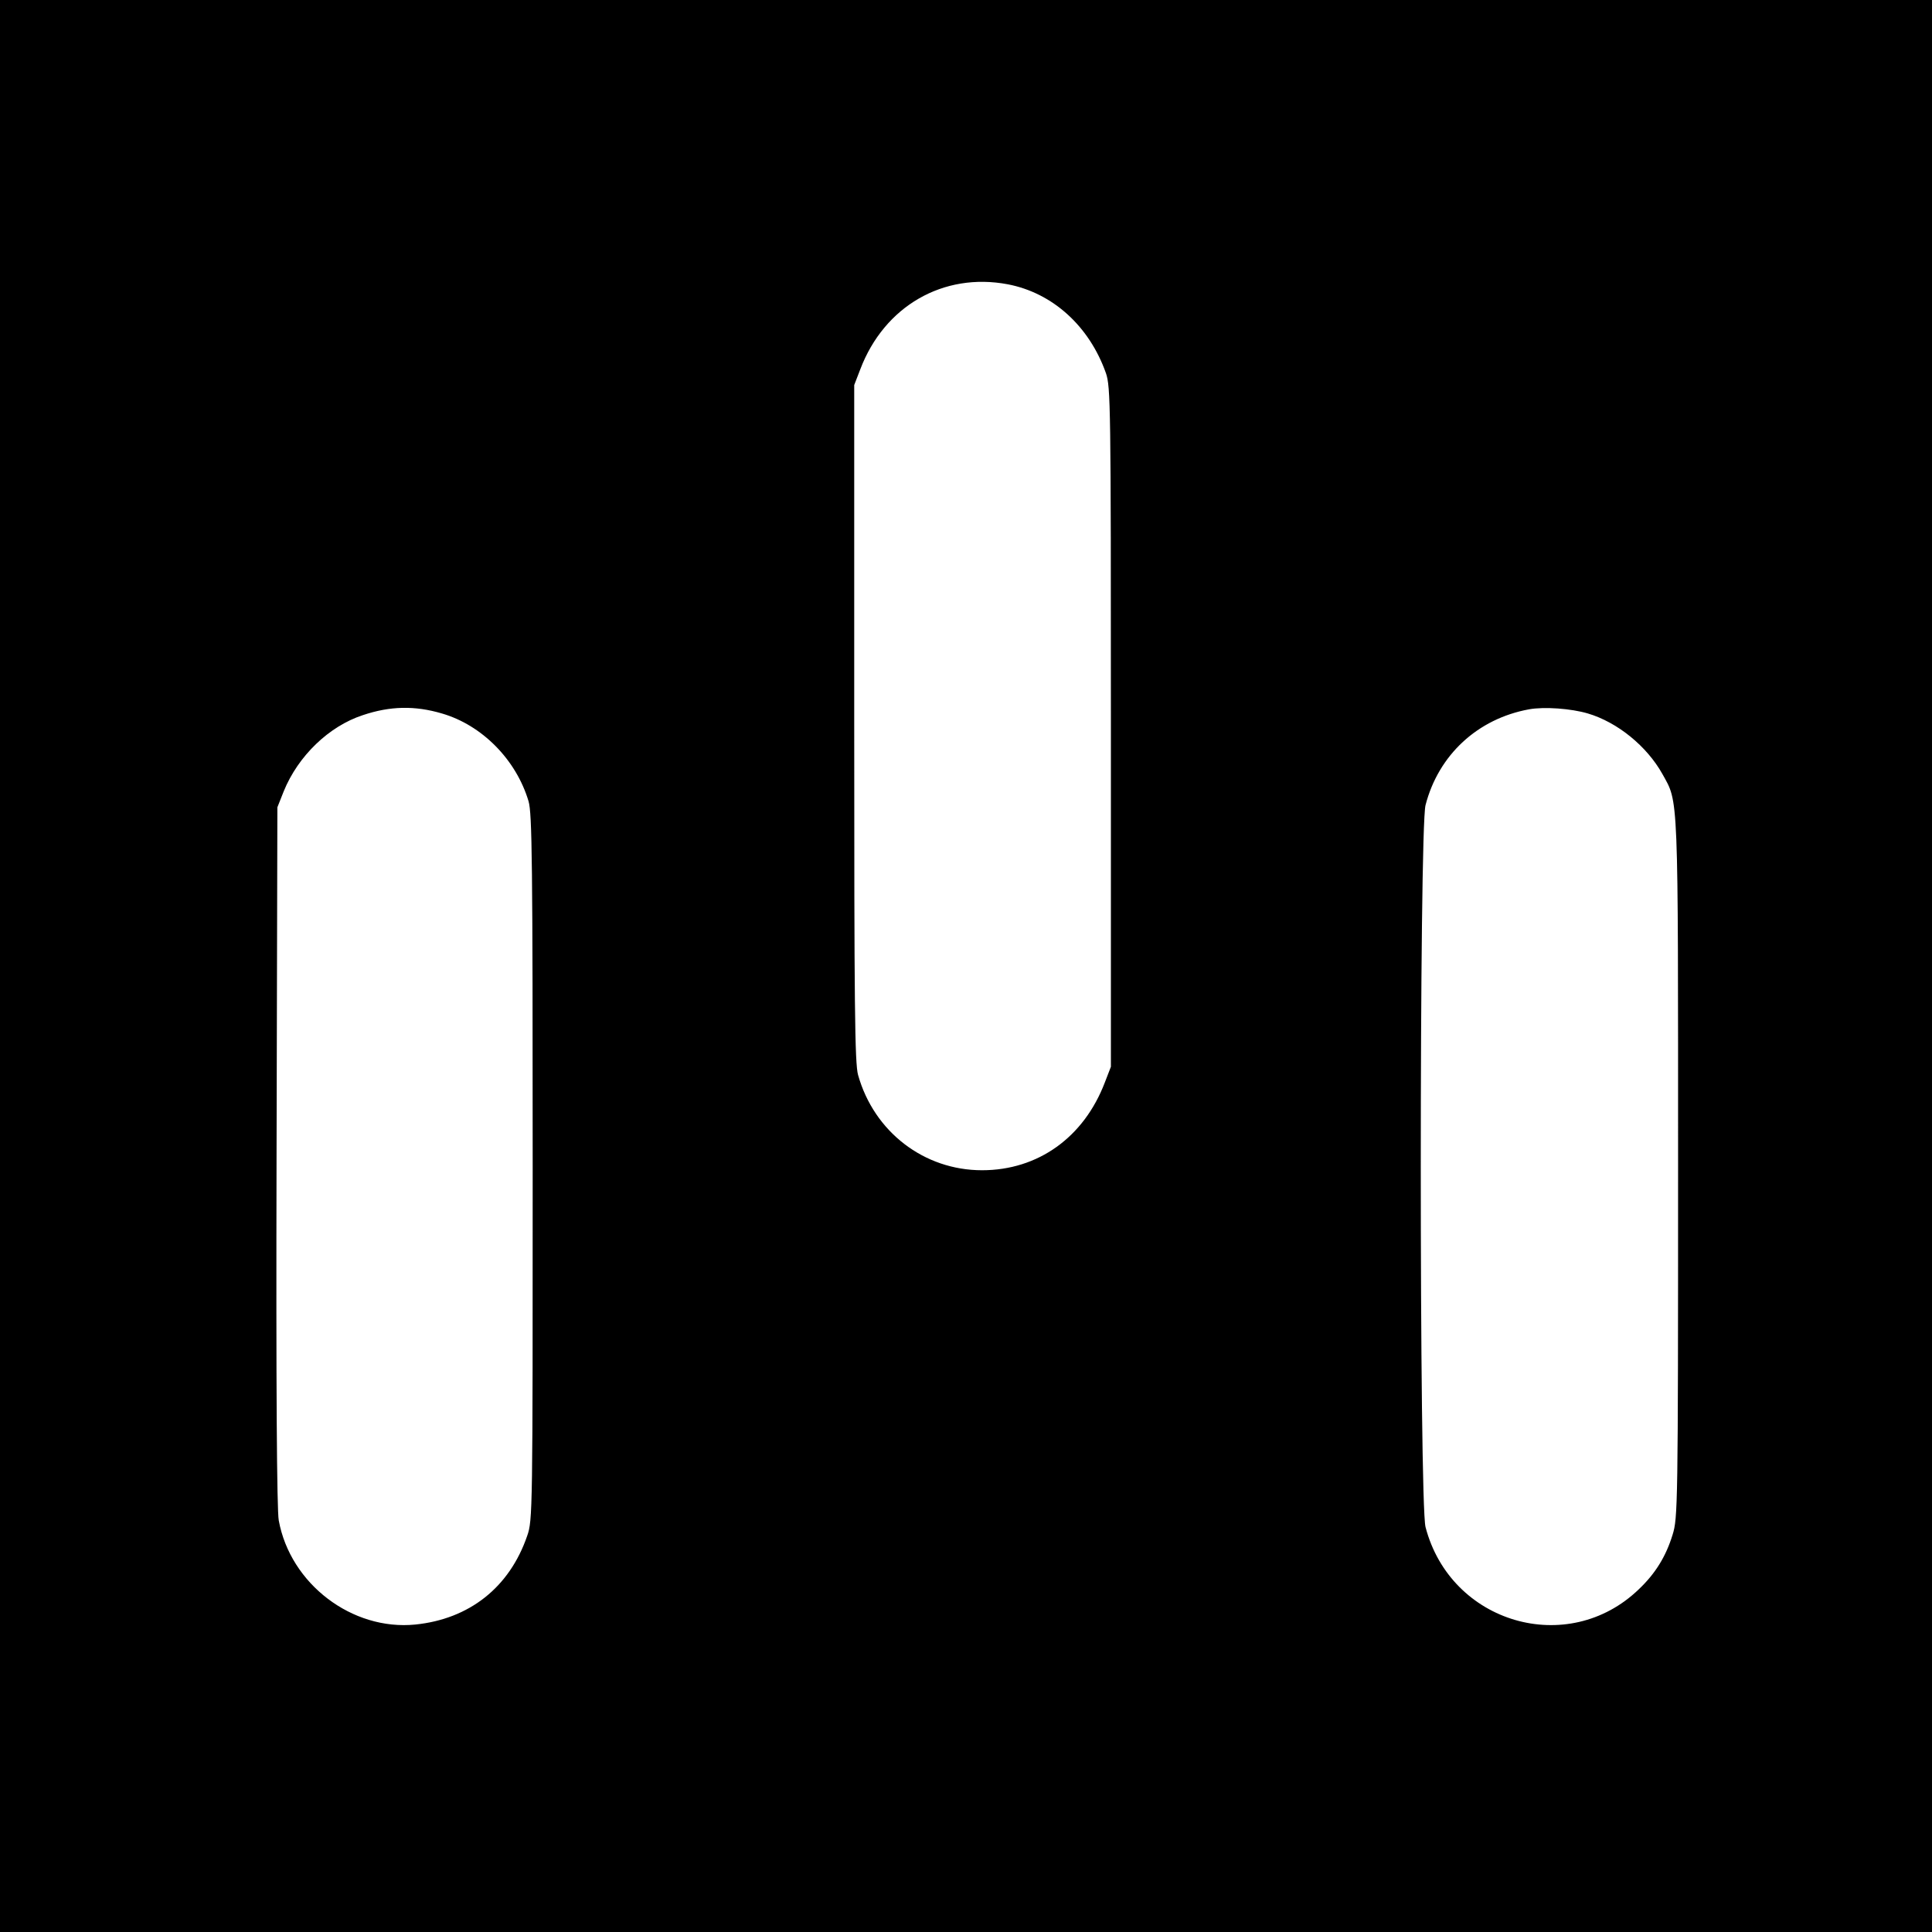
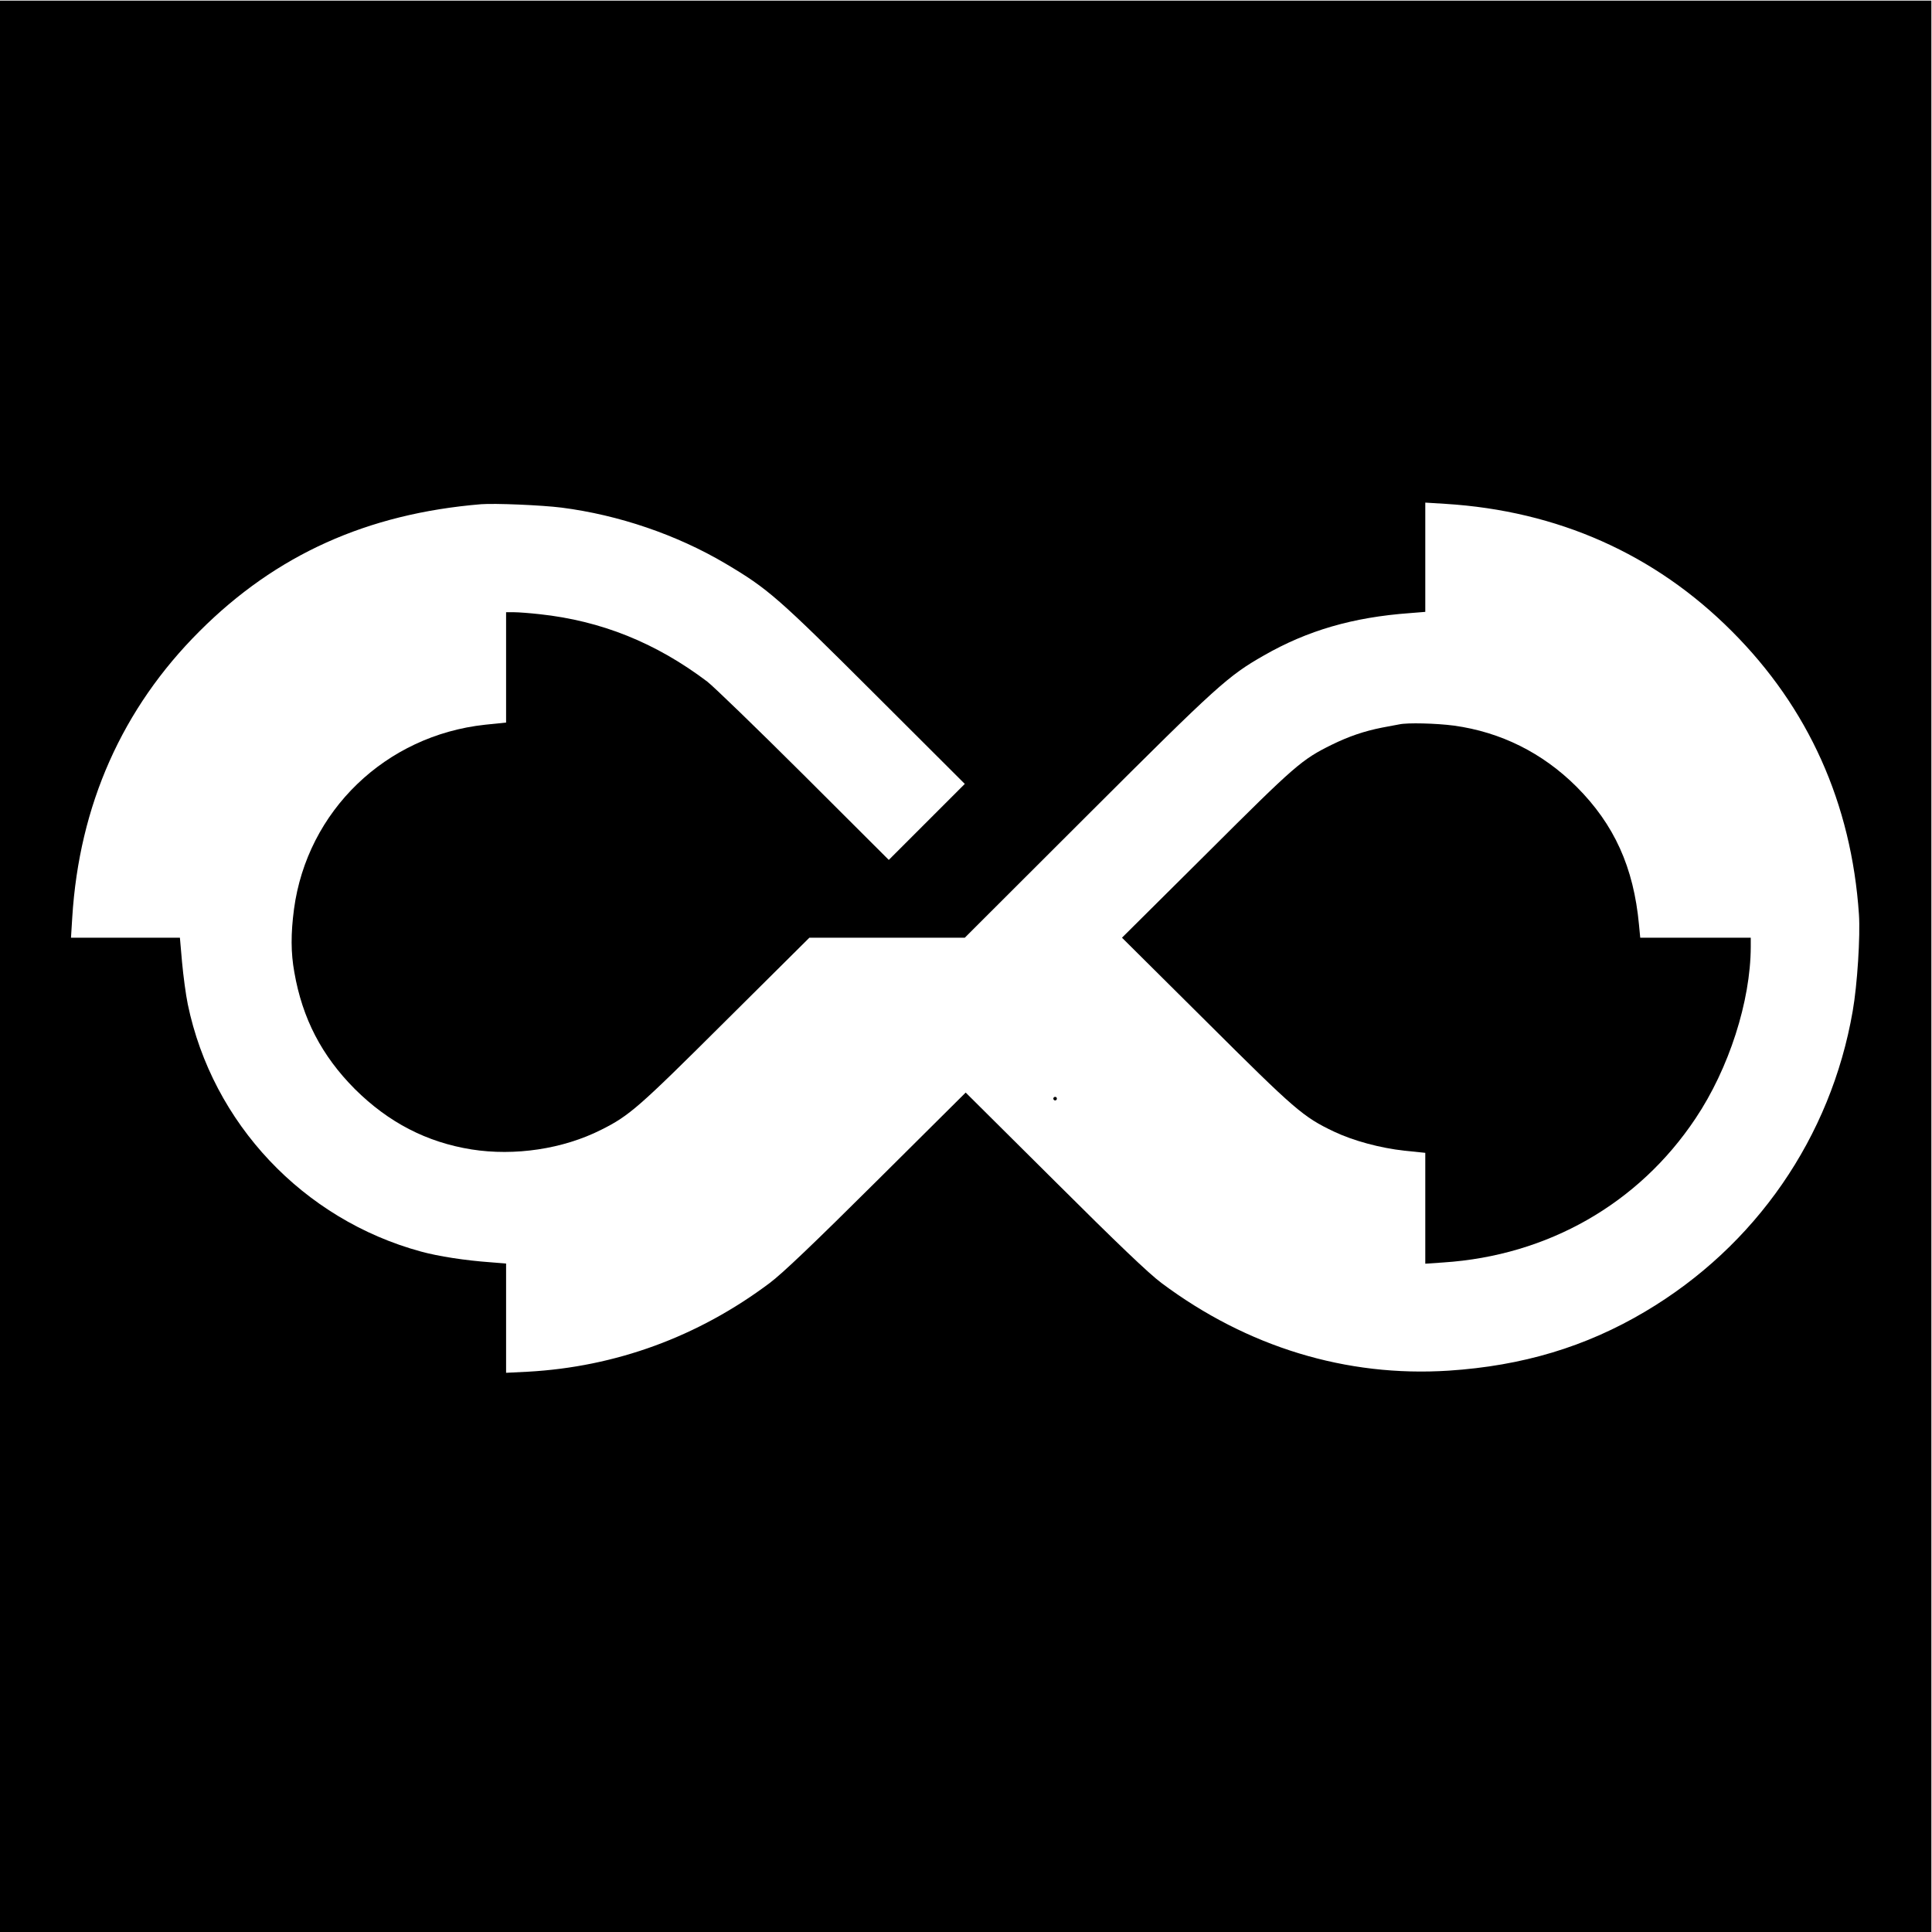
- <svg xmlns="http://www.w3.org/2000/svg" version="1.0" width="700pt" height="700pt" viewBox="0 0 700 700" preserveAspectRatio="xMidYMid meet">
-   <g transform="translate(0,700) scale(0.1,-0.1)" fill="#000000" stroke="none">
-     <path d="M0 3500 l0 -3500 3500 0 3500 0 0 3500 0 3500 -3500 0 -3500 0 0 -3500z m3651 2470 c163 -31 296 -152 356 -322 17 -50 18 -113 18 -1283 l0 -1230 -22 -57 c-76 -199 -242 -318 -445 -318 -210 0 -391 139 -449 345 -12 42 -14 252 -14 1275 l0 1225 22 57 c87 229 301 352 534 308z m-2050 -1555 c145 -42 269 -167 314 -318 13 -44 15 -221 15 -1327 0 -1252 0 -1278 -20 -1335 -64 -186 -209 -301 -405 -321 -229 -23 -453 147 -495 377 -7 37 -10 486 -8 1320 l3 1264 23 58 c52 128 164 236 287 276 98 33 188 35 286 6z m4152 0 c108 -32 214 -119 270 -219 59 -107 57 -49 57 -1429 0 -1229 -1 -1267 -20 -1328 -24 -78 -62 -140 -122 -197 -257 -248 -682 -124 -773 225 -23 86 -23 2530 0 2616 47 182 189 313 375 347 55 10 152 3 213 -15z" />
+ <svg xmlns="http://www.w3.org/2000/svg" version="1.0" width="16pt" height="16pt" viewBox="0 0 16 16" preserveAspectRatio="xMidYMid meet">
+   <g transform="translate(0,16) scale(0.001481,-0.001481)" fill="#000000" stroke="none">
+     <path d="M0 5400 l0 -5400 5400 0 5400 0 0 5400 0 5400 -5400 0 -5400 0 0 -5400z m3140 2565 c320 -41 645 -152 917 -313 238 -141 293 -189 833 -728 l505 -504 -212 -212 -213 -213 -477 476 c-263 262 -505 496 -538 521 -287 217 -593 340 -937 377 -54 6 -118 11 -143 11 l-45 0 0 -308 0 -309 -117 -12 c-557 -60 -995 -482 -1069 -1031 -18 -137 -18 -244 2 -354 45 -258 153 -466 338 -652 188 -187 402 -298 653 -338 241 -38 511 2 725 110 158 79 209 124 693 606 l471 468 434 0 435 0 690 689 c723 722 782 775 982 889 244 140 499 214 816 237 l87 7 0 305 0 306 113 -7 c627 -39 1170 -280 1601 -712 429 -429 669 -963 711 -1584 8 -121 -9 -394 -35 -541 -122 -705 -543 -1314 -1161 -1680 -332 -197 -686 -303 -1098 -330 -572 -37 -1127 132 -1606 490 -71 53 -246 220 -597 570 l-498 495 -498 -495 c-350 -348 -527 -517 -598 -570 -401 -301 -862 -469 -1353 -496 l-121 -6 0 306 0 305 -87 7 c-140 10 -291 33 -389 60 -658 179 -1166 717 -1304 1383 -11 53 -25 159 -32 235 l-12 137 -305 0 -304 0 7 113 c39 628 279 1169 712 1601 427 427 936 657 1574 710 76 6 339 -5 450 -19z" />
+     <path d="M7825 6753 c-11 -2 -54 -10 -96 -18 -101 -20 -186 -49 -282 -96 -168 -83 -202 -112 -697 -606 l-476 -473 471 -468 c498 -496 541 -534 716 -617 108 -51 257 -91 392 -106 l117 -12 0 -310 0 -310 101 7 c583 38 1092 328 1410 805 187 279 308 656 309 959 l0 52 -309 0 -309 0 -7 73 c-30 321 -138 560 -350 772 -190 189 -423 305 -685 341 -99 13 -260 17 -305 7z" />
+     <path d="M5890 4660 c0 -5 5 -10 10 -10 6 0 10 5 10 10 0 6 -4 10 -10 10 -5 0 -10 -4 -10 -10z" />
  </g>
</svg>
